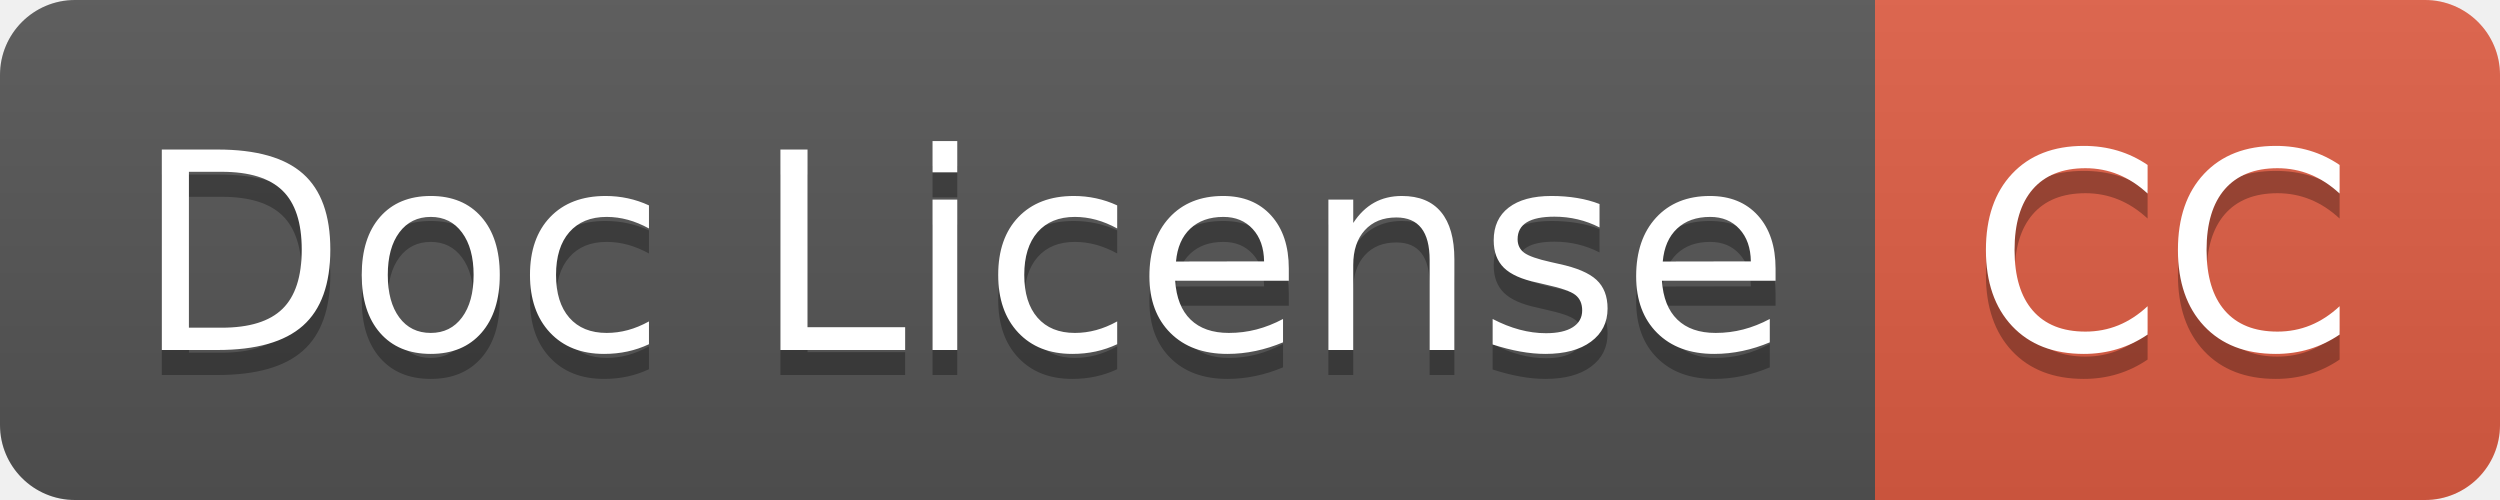
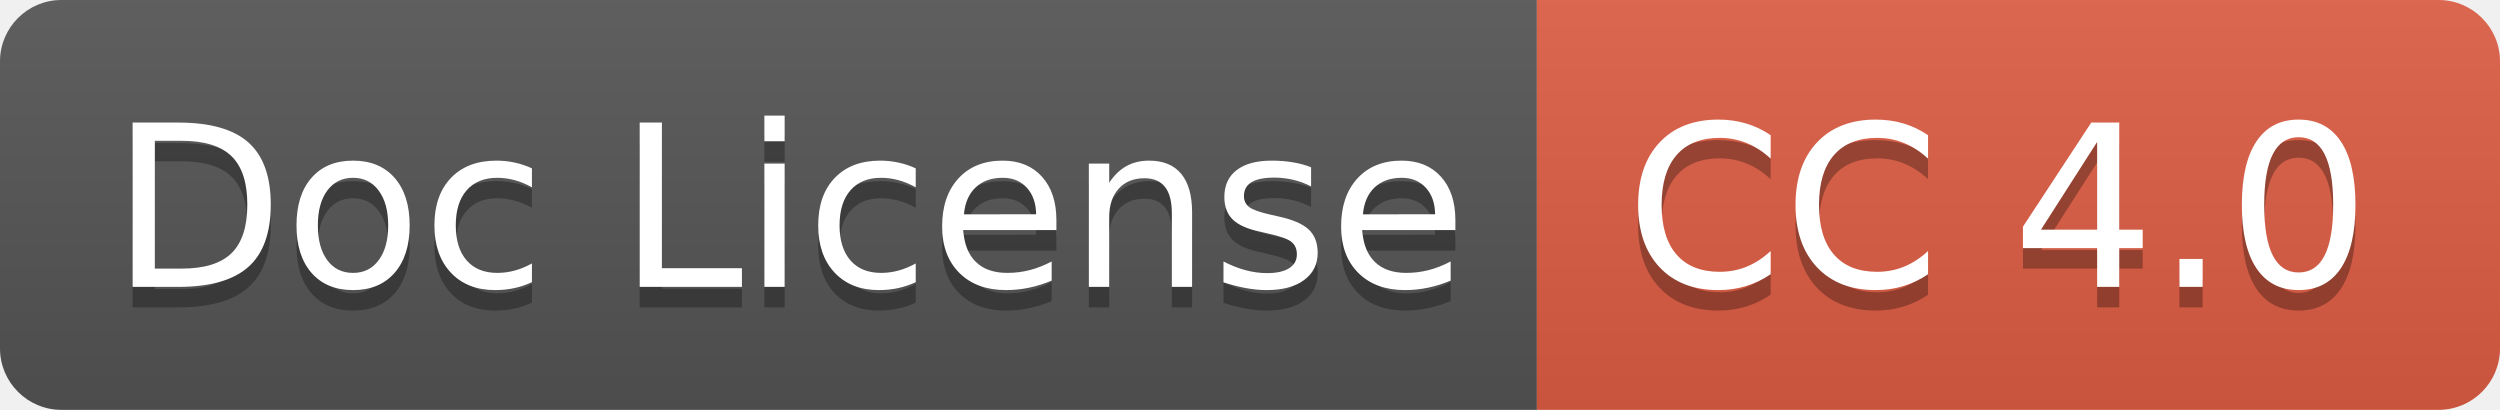
- <svg xmlns="http://www.w3.org/2000/svg" width="100" height="20">
+ <svg xmlns="http://www.w3.org/2000/svg" width="122" height="20">
  <linearGradient id="b" x2="0" y2="100%">
    <stop offset="0" stop-color="#bbb" stop-opacity=".1" />
    <stop offset="1" stop-opacity=".1" />
  </linearGradient>
  <clipPath id="a">
-     <rect width="100" height="20" rx="3" fill="#fff" />
+     <rect width="122" height="20" rx="3" fill="#fff" />
  </clipPath>
  <g clip-path="url(#a)">
    <path fill="#555" d="M0 0h75v20H0z" />
-     <path fill="#e05d44" d="M75 0h25v20H75z" />
-     <path fill="url(#b)" d="M0 0h100v20H0z" />
+     <path fill="#e05d44" d="M75 0h47v20H75z" />
+     <path fill="url(#b)" d="M0 0h122v20H0z" />
  </g>
  <g fill="#fff" text-anchor="middle" font-family="DejaVu Sans,Verdana,Geneva,sans-serif" font-size="110">
    <text x="385" y="150" fill="#010101" fill-opacity=".3" transform="scale(.1)" textLength="650">Doc License</text>
    <text x="385" y="140" transform="scale(.1)" textLength="650">Doc License</text>
-     <text x="865" y="150" fill="#010101" fill-opacity=".3" transform="scale(.1)" textLength="150">CC</text>
-     <text x="865" y="140" transform="scale(.1)" textLength="150">CC</text>
+     <text x="975" y="150" fill="#010101" fill-opacity=".3" transform="scale(.1)" textLength="370">CC 4.0</text>
+     <text x="975" y="140" transform="scale(.1)" textLength="370">CC 4.0</text>
  </g>
</svg>
